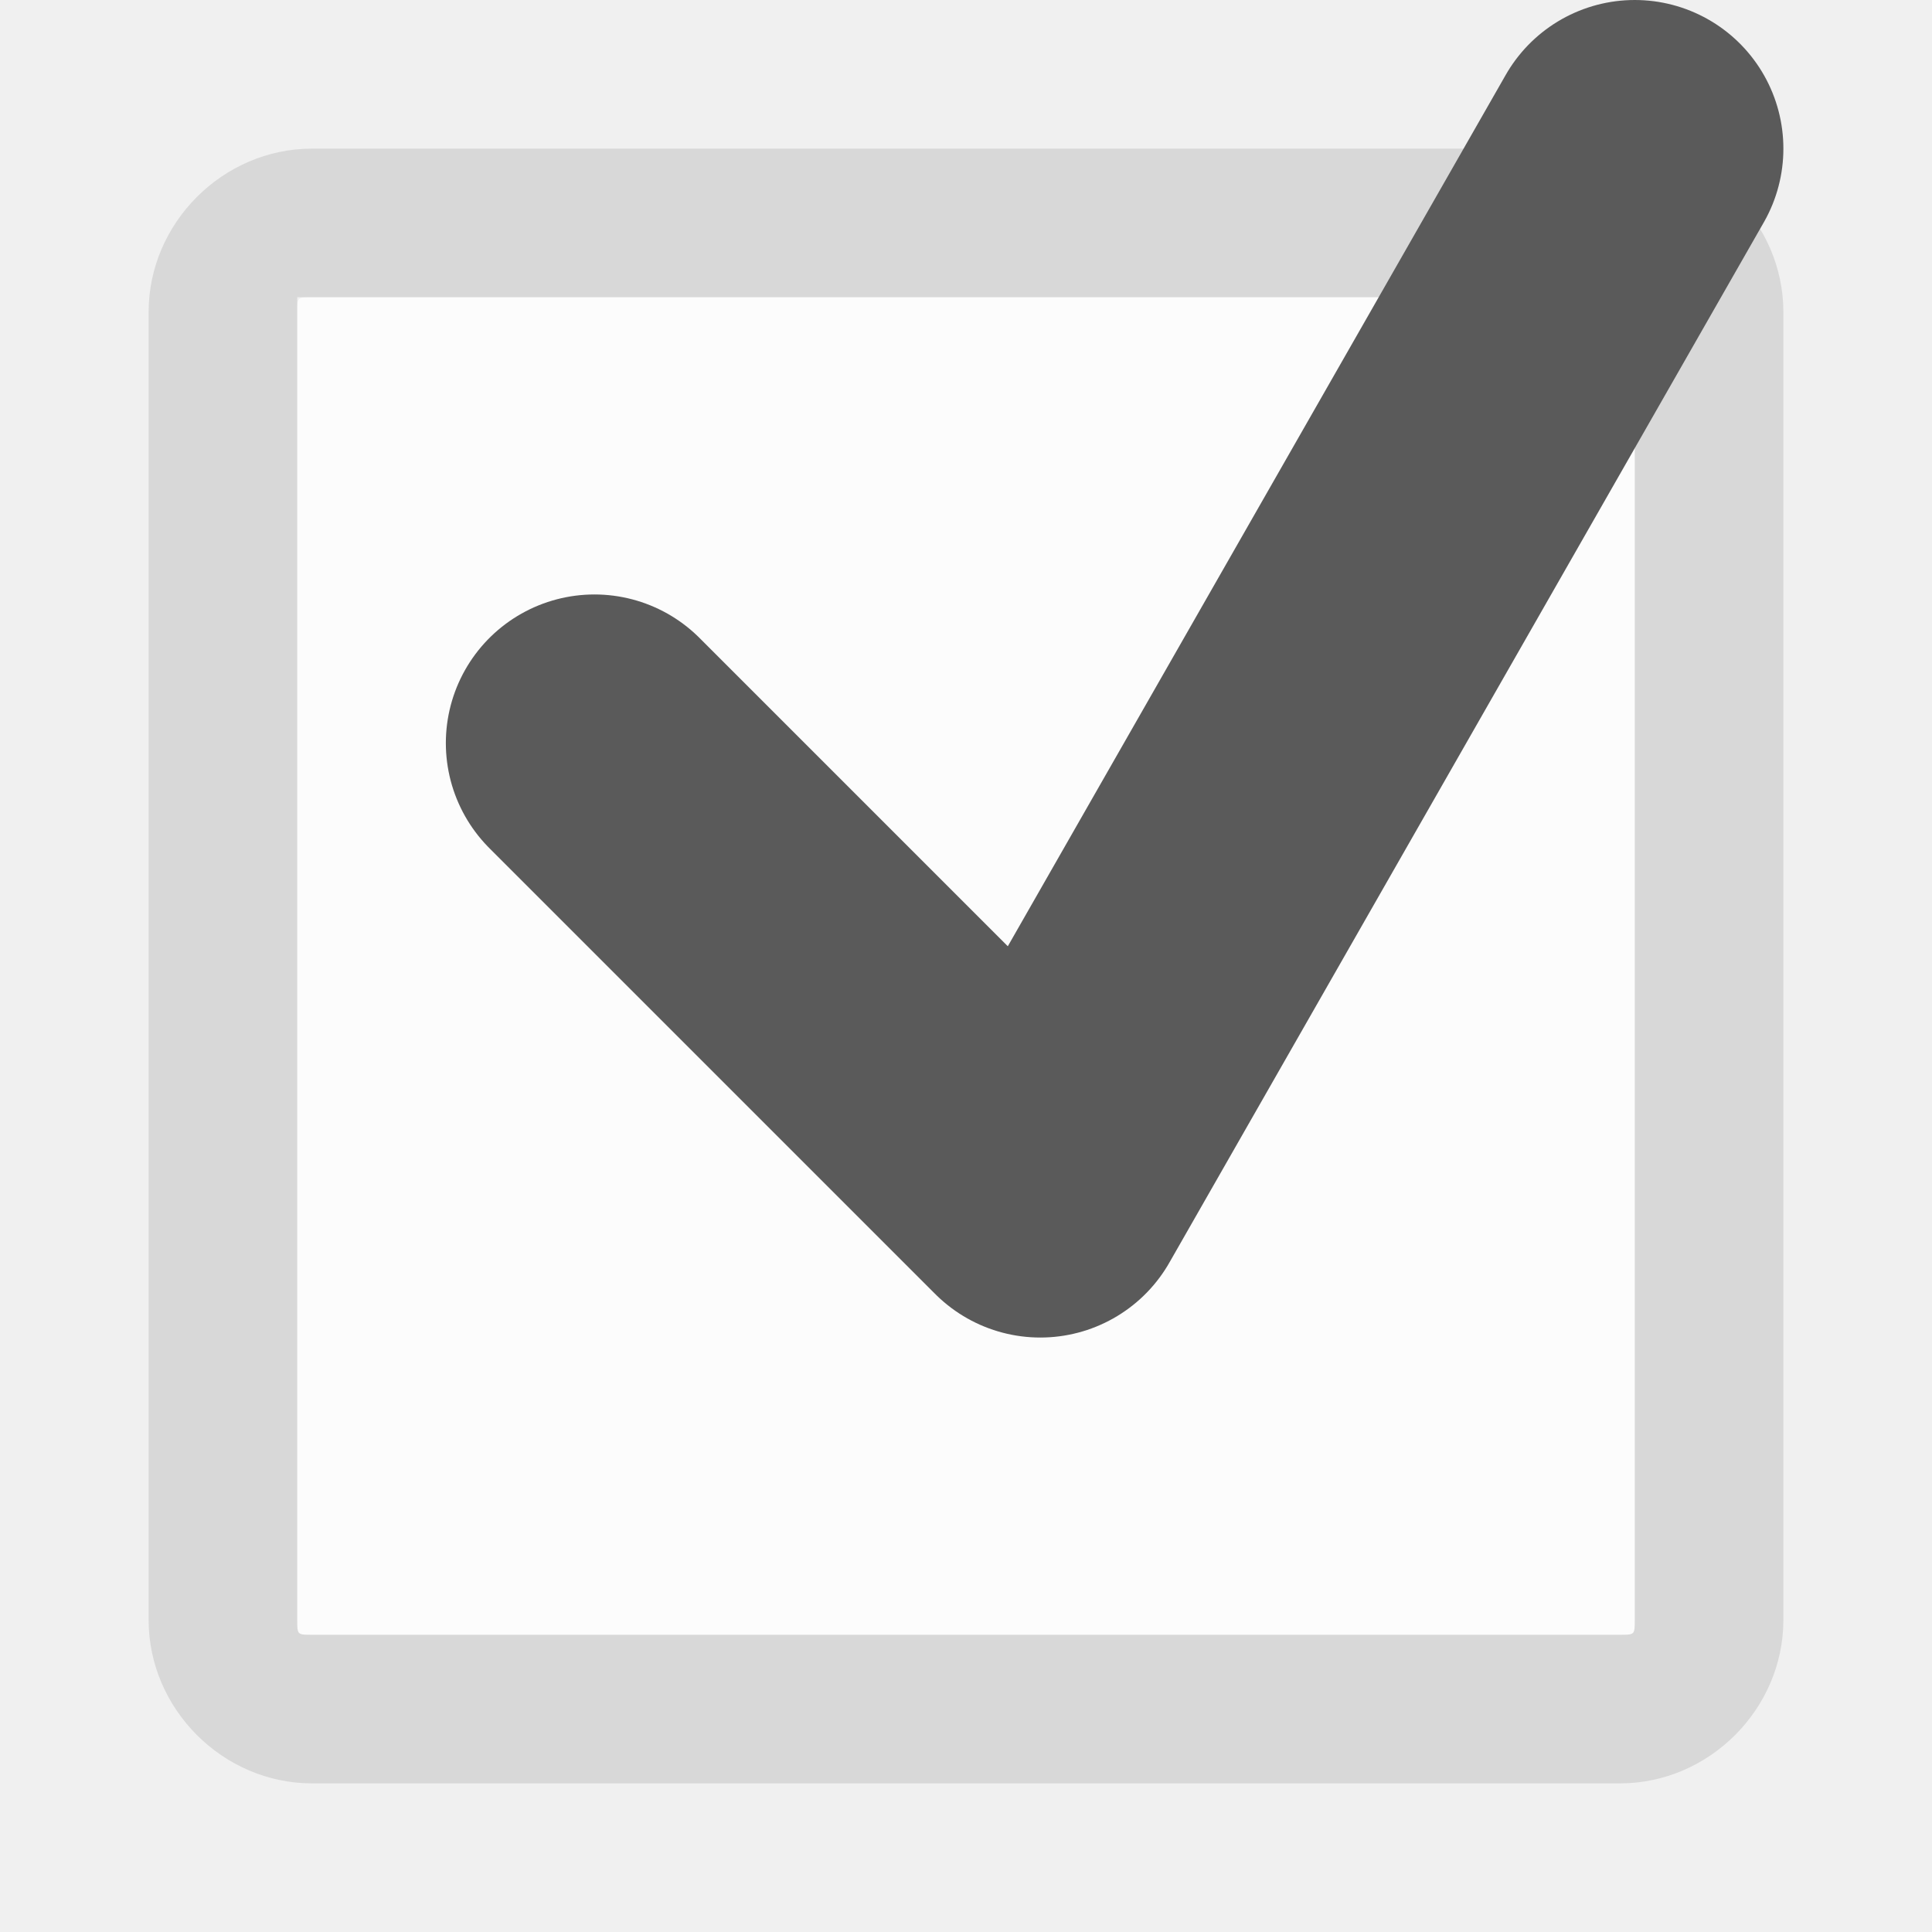
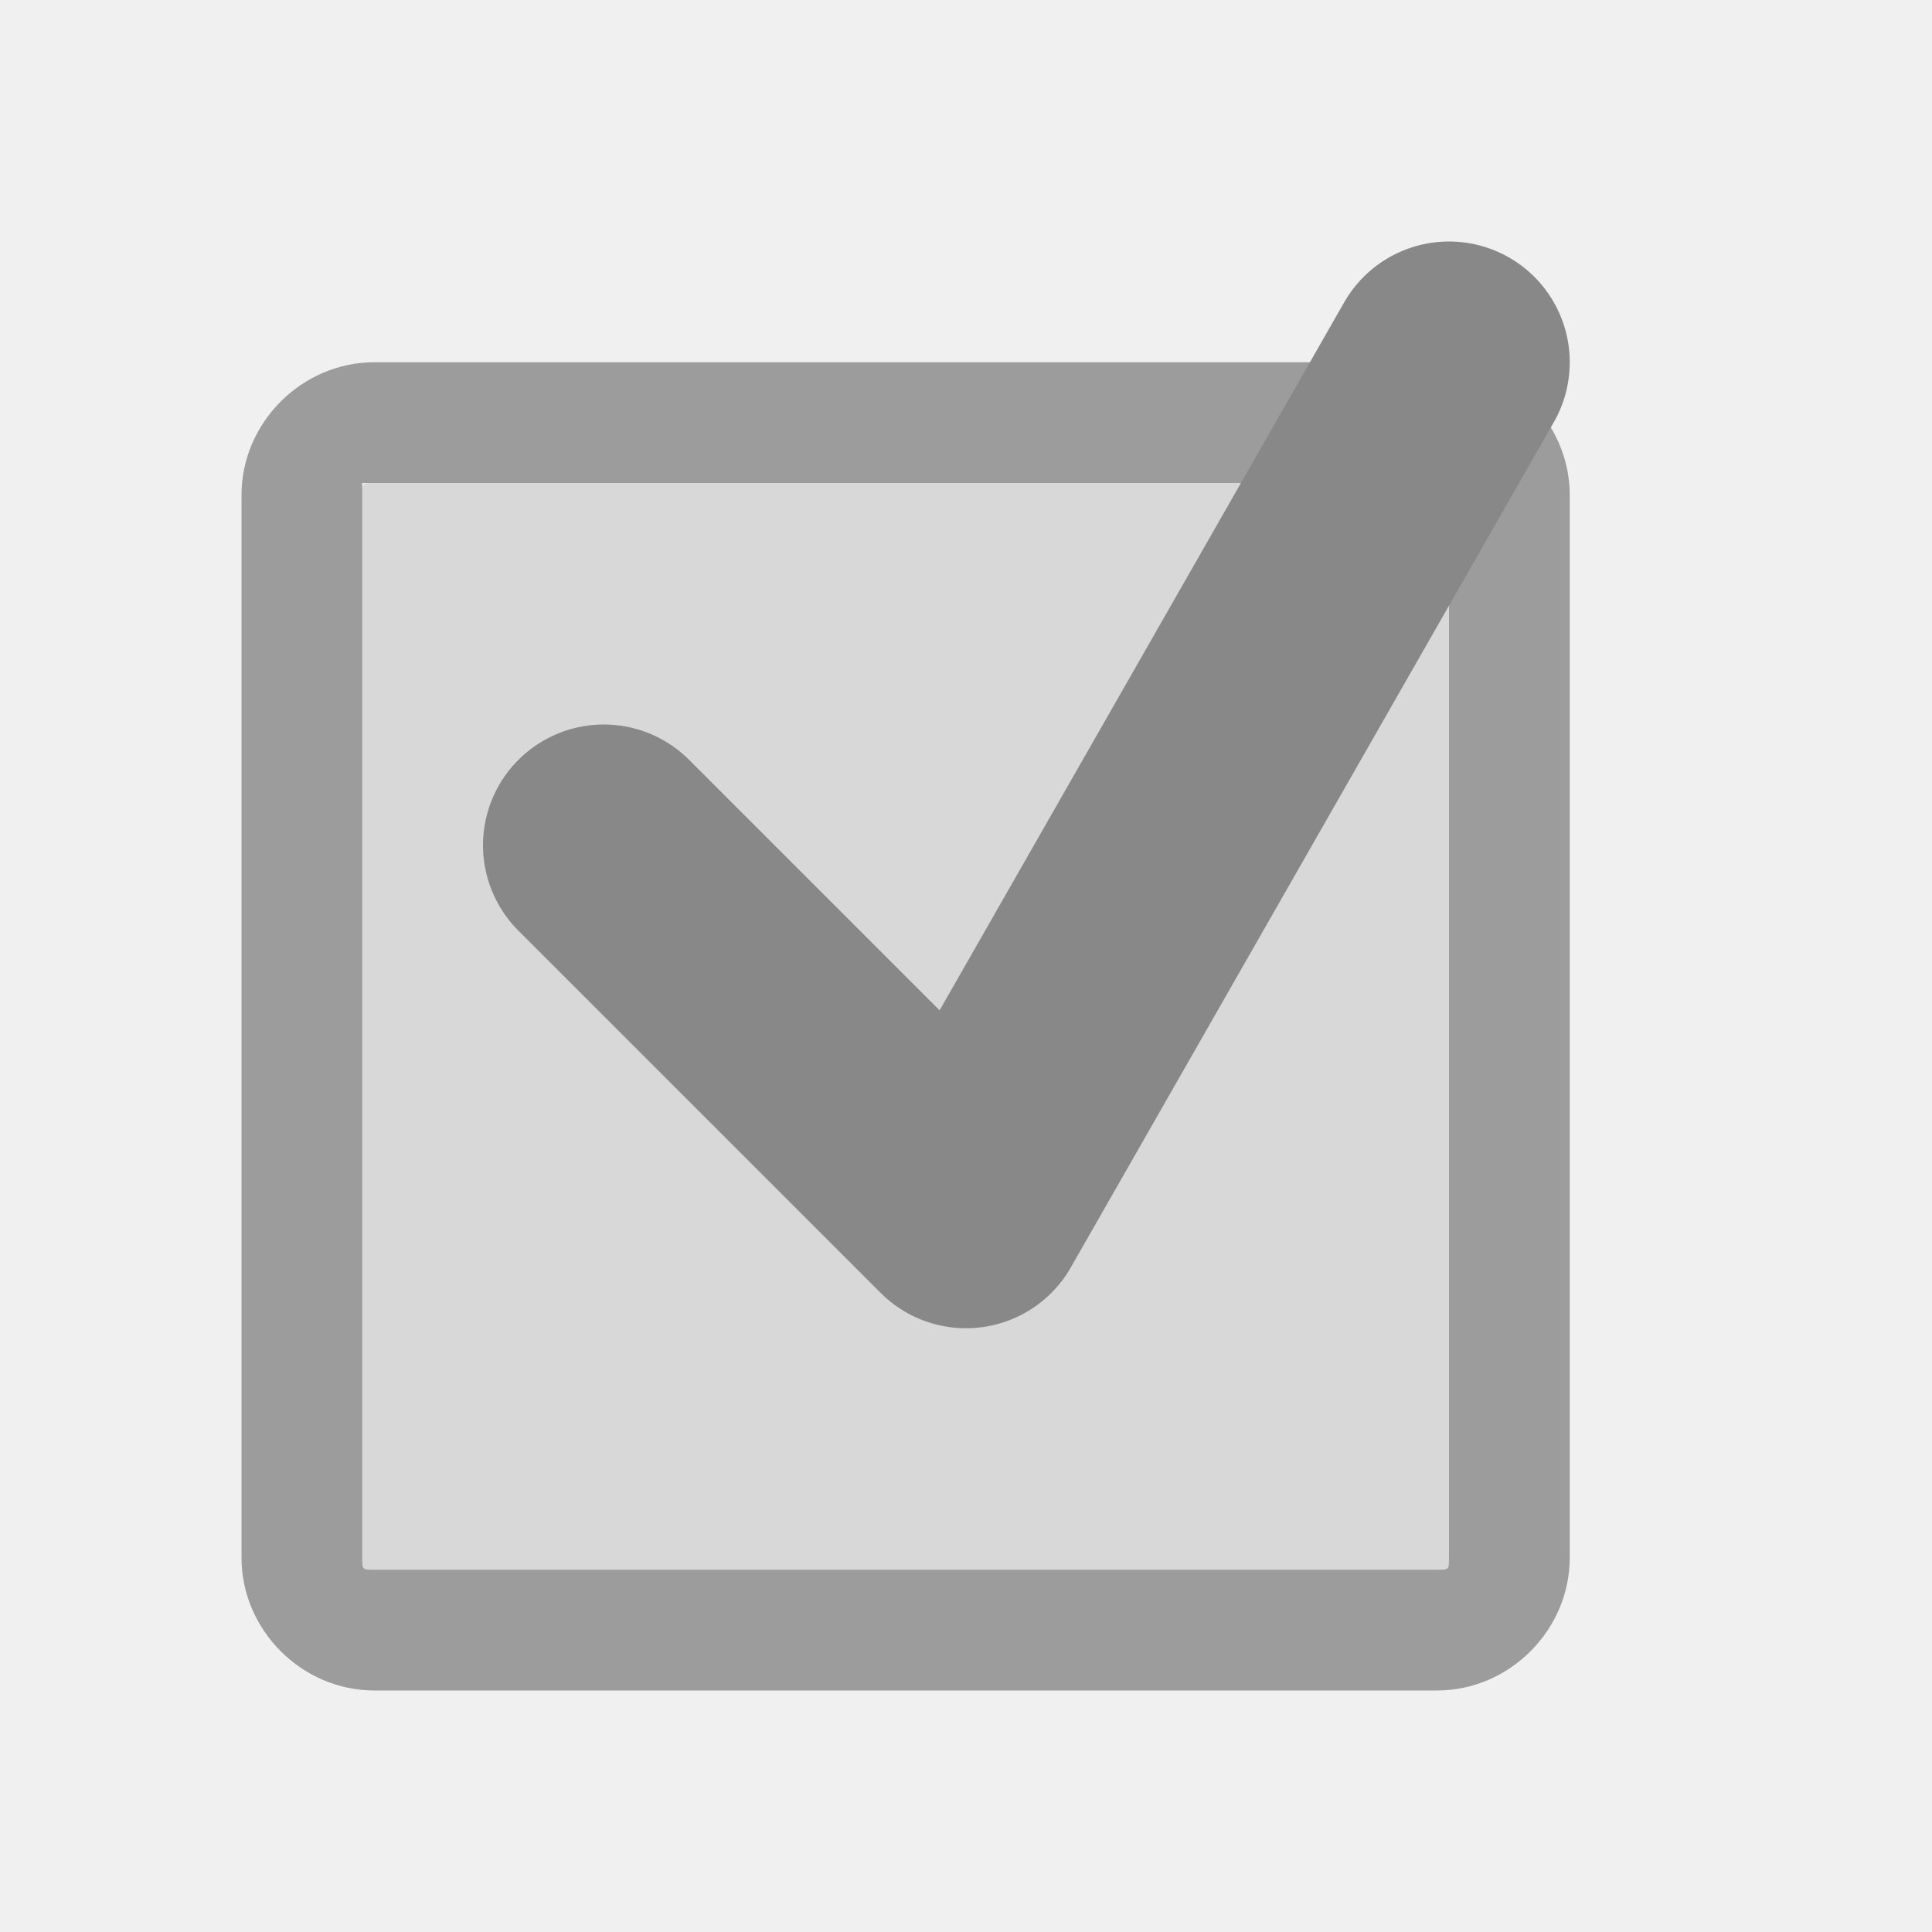
- <svg xmlns="http://www.w3.org/2000/svg" viewBox="0 0 13 13">
-   <path d="M 2.1 2 C 2 2 2 2 2 2.1 V 10.9 C 2 11 2 11 2.1 11 H 10.9 C 11 11 11 11 11 10.9 V 2.1 C 11 2 11 2 10.9 2 H 2.1 z" opacity="0.8" fill="#fff" />
-   <path d="M 2.1 1 C 1.5 1 1 1.5 1 2.1 V 10.9 C 1 11.5 1.5 12 2.1 12 H 10.9 C 11.5 12 12 11.5 12 10.9 V 2.1 C 12 1.5 11.5 1 10.9 1 H 2.1 z M 2 2 C 2 2 2.1 2 2.1 2 H 10.9 C 11 2 11 2 11 2.1 V 10.9 C 11 11 11 11 10.9 11 H 2.1 C 2 11 2 11 2 10.9 V 2.1 C 2 2.1 2 2 2 2 z" opacity="0.1" />
-   <path d="M 4,5 7,8 11,1" fill="none" stroke="#5a5a5a" stroke-linejoin="round" stroke-linecap="round" stroke-width="2" />
+ <svg xmlns="http://www.w3.org/2000/svg" version="1.1" id="svg2" viewBox="0 0 16 16">
+   <defs id="defs12" />
+   <path style="fill:#000000;opacity:0.1" id="path4" fill="#fff" opacity="0.8" d="M 3.1,4 C 3,4 3,4 3,4.1 V 12.9 C 3,13 3,13 3.1,13 H 11.9 C 12,13 12,13 12,12.9 V 4.1 C 12,4 12,4 11.9,4 H 3.1 z" />
+   <path style="opacity:0.35" id="path6" opacity="0.1" d="M 3.1,3 C 2.5,3 2,3.5 2,4.1 V 12.9 C 2,13.5 2.5,14 3.1,14 H 11.9 C 12.5,14 13,13.5 13,12.9 V 4.1 C 13,3.5 12.5,3 11.9,3 H 3.1 z M 3,4 C 3,4 3.1,4 3.1,4 H 11.9 C 12,4 12,4 12,4.1 V 12.9 C 12,13 12,13 11.9,13 H 3.1 C 3,13 3,13 3,12.9 V 4.1 C 3,4.1 3,4 3,4 z" />
+   <path style="stroke:#888888;stroke-opacity:1" id="path8" stroke-width="2" stroke-linecap="round" stroke-linejoin="round" stroke="#5a5a5a" fill="none" d="M 5,7 8,10 12,3" />
</svg>
